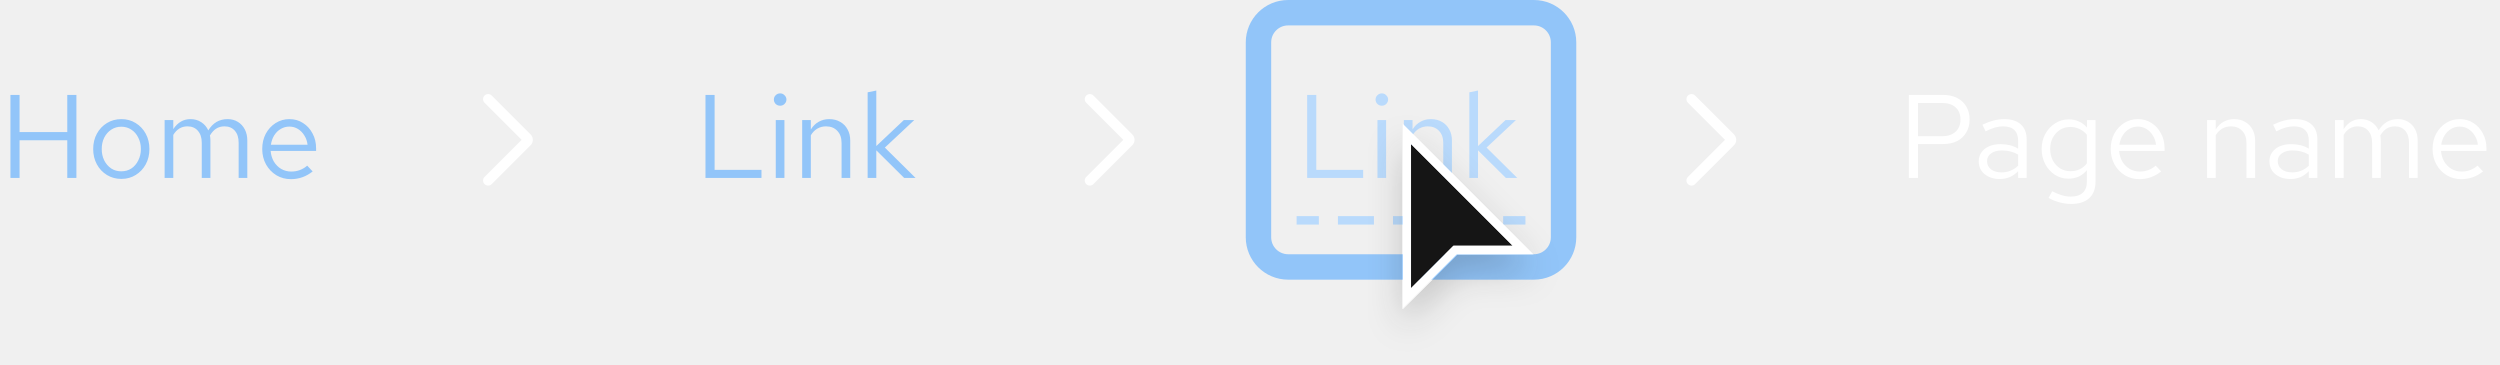
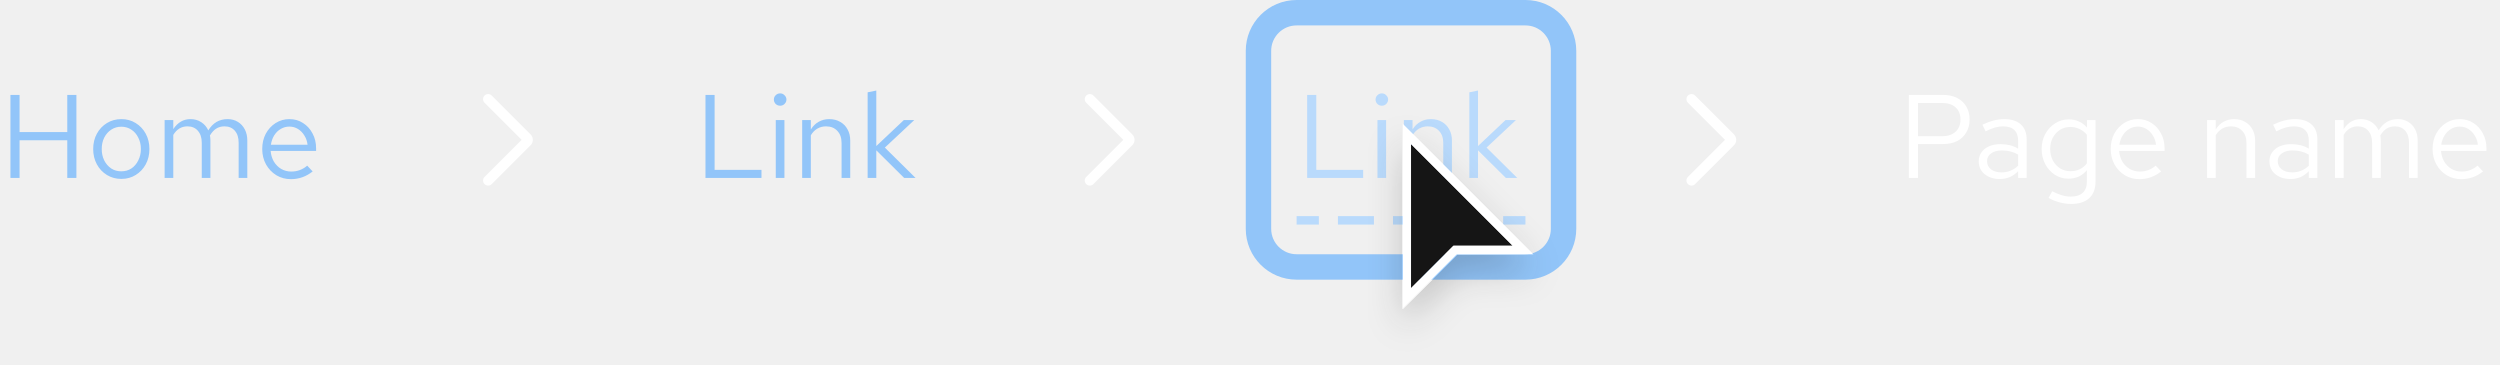
<svg xmlns="http://www.w3.org/2000/svg" width="295" height="43" viewBox="0 0 295 43" fill="none">
  <path d="M1.232 21V11.2H2.31V15.582H7.938V11.2H9.016V21H7.938V16.548H2.31V21H1.232ZM14.328 21.112C13.693 21.112 13.124 20.958 12.62 20.65C12.116 20.342 11.719 19.922 11.43 19.39C11.141 18.858 10.996 18.256 10.996 17.584C10.996 16.912 11.141 16.31 11.43 15.778C11.719 15.246 12.116 14.826 12.62 14.518C13.124 14.21 13.693 14.056 14.328 14.056C14.953 14.056 15.513 14.21 16.008 14.518C16.512 14.826 16.909 15.246 17.198 15.778C17.487 16.31 17.632 16.912 17.632 17.584C17.632 18.256 17.487 18.858 17.198 19.39C16.909 19.922 16.512 20.342 16.008 20.65C15.513 20.958 14.953 21.112 14.328 21.112ZM14.314 20.216C14.762 20.216 15.159 20.104 15.504 19.88C15.849 19.647 16.12 19.329 16.316 18.928C16.521 18.527 16.624 18.079 16.624 17.584C16.624 17.08 16.521 16.632 16.316 16.24C16.12 15.839 15.849 15.526 15.504 15.302C15.159 15.069 14.762 14.952 14.314 14.952C13.866 14.952 13.469 15.069 13.124 15.302C12.779 15.526 12.503 15.839 12.298 16.24C12.102 16.632 12.004 17.08 12.004 17.584C12.004 18.079 12.102 18.527 12.298 18.928C12.503 19.329 12.779 19.647 13.124 19.88C13.469 20.104 13.866 20.216 14.314 20.216ZM19.425 21V14.168H20.447V15.232C20.708 14.84 21.007 14.546 21.343 14.35C21.679 14.154 22.057 14.056 22.477 14.056C22.962 14.056 23.387 14.177 23.751 14.42C24.115 14.653 24.39 14.975 24.577 15.386C24.848 14.947 25.17 14.616 25.543 14.392C25.926 14.168 26.364 14.056 26.859 14.056C27.316 14.056 27.718 14.163 28.063 14.378C28.418 14.593 28.693 14.891 28.889 15.274C29.085 15.647 29.183 16.086 29.183 16.59V21H28.161V16.842C28.161 16.245 28.012 15.773 27.713 15.428C27.414 15.083 27.004 14.91 26.481 14.91C26.126 14.91 25.804 14.999 25.515 15.176C25.235 15.353 24.988 15.624 24.773 15.988C24.792 16.081 24.806 16.179 24.815 16.282C24.824 16.385 24.829 16.487 24.829 16.59V21H23.807V16.842C23.807 16.245 23.653 15.773 23.345 15.428C23.046 15.083 22.636 14.91 22.113 14.91C21.413 14.91 20.858 15.246 20.447 15.918V21H19.425ZM34.331 21.14C33.697 21.14 33.123 20.986 32.609 20.678C32.096 20.361 31.69 19.936 31.391 19.404C31.093 18.863 30.943 18.256 30.943 17.584C30.943 16.912 31.083 16.31 31.363 15.778C31.652 15.246 32.04 14.826 32.525 14.518C33.011 14.21 33.552 14.056 34.149 14.056C34.756 14.056 35.292 14.21 35.759 14.518C36.235 14.817 36.608 15.227 36.879 15.75C37.159 16.263 37.299 16.847 37.299 17.5V17.808H31.937C31.974 18.275 32.1 18.695 32.315 19.068C32.539 19.432 32.828 19.721 33.183 19.936C33.547 20.141 33.944 20.244 34.373 20.244C34.728 20.244 35.069 20.183 35.395 20.062C35.731 19.931 36.016 19.759 36.249 19.544L36.893 20.23C36.501 20.538 36.095 20.767 35.675 20.916C35.255 21.065 34.807 21.14 34.331 21.14ZM31.965 17.08H36.291C36.245 16.669 36.118 16.305 35.913 15.988C35.717 15.661 35.465 15.405 35.157 15.218C34.858 15.031 34.523 14.938 34.149 14.938C33.776 14.938 33.435 15.031 33.127 15.218C32.819 15.395 32.562 15.647 32.357 15.974C32.161 16.291 32.031 16.66 31.965 17.08Z" fill="#92C5F9" />
  <g clip-path="url(#clip0_6001_5107)">
    <path d="M57.6 21.9C57.446 21.9 57.293 21.841 57.176 21.724C56.941 21.49 56.941 21.11 57.176 20.876L61.552 16.5L57.176 12.124C56.941 11.89 56.941 11.51 57.176 11.276C57.41 11.041 57.79 11.041 58.024 11.276L62.612 15.864C62.963 16.215 62.963 16.785 62.612 17.136L58.024 21.724C57.907 21.841 57.753 21.9 57.6 21.9Z" fill="white" />
  </g>
  <path d="M83.246 21V11.2H84.324V20.048H89.854V21H83.246ZM91.54 21V14.168H92.562V21H91.54ZM92.058 12.474C91.853 12.474 91.675 12.404 91.526 12.264C91.386 12.115 91.316 11.942 91.316 11.746C91.316 11.55 91.386 11.382 91.526 11.242C91.675 11.093 91.853 11.018 92.058 11.018C92.263 11.018 92.436 11.093 92.576 11.242C92.725 11.382 92.8 11.55 92.8 11.746C92.8 11.942 92.725 12.115 92.576 12.264C92.436 12.404 92.263 12.474 92.058 12.474ZM94.657 21V14.168H95.679V15.274C95.941 14.863 96.253 14.56 96.617 14.364C96.981 14.159 97.392 14.056 97.849 14.056C98.344 14.056 98.773 14.163 99.137 14.378C99.511 14.583 99.8 14.877 100.005 15.26C100.22 15.633 100.327 16.072 100.327 16.576V21H99.305V16.87C99.305 16.263 99.137 15.787 98.801 15.442C98.475 15.087 98.031 14.91 97.471 14.91C97.098 14.91 96.757 14.999 96.449 15.176C96.141 15.353 95.885 15.615 95.679 15.96V21H94.657ZM102.382 21V10.892L103.404 10.682V17.234L106.652 14.168H107.884L104.412 17.416L108.038 21H106.694L103.404 17.738V21H102.382Z" fill="#92C5F9" />
  <g clip-path="url(#clip1_6001_5107)">
    <path d="M128.6 21.9C128.446 21.9 128.293 21.841 128.176 21.724C127.941 21.49 127.941 21.11 128.176 20.876L132.552 16.5L128.176 12.124C127.941 11.89 127.941 11.51 128.176 11.276C128.41 11.041 128.79 11.041 129.024 11.276L133.612 15.864C133.963 16.215 133.963 16.785 133.612 17.136L129.024 21.724C128.907 21.841 128.753 21.9 128.6 21.9Z" fill="white" />
  </g>
  <path d="M154.246 21V11.2H155.324V20.048H160.854V21H154.246ZM162.54 21V14.168H163.562V21H162.54ZM163.058 12.474C162.853 12.474 162.675 12.404 162.526 12.264C162.386 12.115 162.316 11.942 162.316 11.746C162.316 11.55 162.386 11.382 162.526 11.242C162.675 11.093 162.853 11.018 163.058 11.018C163.263 11.018 163.436 11.093 163.576 11.242C163.725 11.382 163.8 11.55 163.8 11.746C163.8 11.942 163.725 12.115 163.576 12.264C163.436 12.404 163.263 12.474 163.058 12.474ZM165.657 21V14.168H166.679V15.274C166.941 14.863 167.253 14.56 167.617 14.364C167.981 14.159 168.392 14.056 168.849 14.056C169.344 14.056 169.773 14.163 170.137 14.378C170.511 14.583 170.8 14.877 171.005 15.26C171.22 15.633 171.327 16.072 171.327 16.576V21H170.305V16.87C170.305 16.263 170.137 15.787 169.801 15.442C169.475 15.087 169.031 14.91 168.471 14.91C168.098 14.91 167.757 14.999 167.449 15.176C167.141 15.353 166.885 15.615 166.679 15.96V21H165.657ZM173.382 21V10.892L174.404 10.682V17.234L177.652 14.168H178.884L175.412 17.416L179.038 21H177.694L174.404 17.738V21H173.382Z" fill="#B9DAFC" />
  <g clip-path="url(#clip2_6001_5107)">
    <path d="M199.6 21.9C199.446 21.9 199.293 21.841 199.176 21.724C198.941 21.49 198.941 21.11 199.176 20.876L203.552 16.5L199.176 12.124C198.941 11.89 198.941 11.51 199.176 11.276C199.41 11.041 199.79 11.041 200.024 11.276L204.612 15.864C204.963 16.215 204.963 16.785 204.612 17.136L200.024 21.724C199.907 21.841 199.753 21.9 199.6 21.9Z" fill="white" />
  </g>
  <path d="M225.246 21V11.2H229.292C229.927 11.2 230.477 11.321 230.944 11.564C231.411 11.797 231.77 12.133 232.022 12.572C232.283 13.001 232.414 13.51 232.414 14.098C232.414 14.677 232.283 15.185 232.022 15.624C231.77 16.063 231.411 16.403 230.944 16.646C230.477 16.879 229.927 16.996 229.292 16.996H226.324V21H225.246ZM226.324 16.072H229.166C229.847 16.072 230.379 15.895 230.762 15.54C231.145 15.185 231.336 14.705 231.336 14.098C231.336 13.491 231.145 13.015 230.762 12.67C230.379 12.325 229.847 12.152 229.166 12.152H226.324V16.072ZM235.969 21.126C235.483 21.126 235.054 21.037 234.681 20.86C234.307 20.683 234.013 20.44 233.799 20.132C233.593 19.815 233.491 19.451 233.491 19.04C233.491 18.629 233.598 18.275 233.813 17.976C234.027 17.668 234.326 17.43 234.709 17.262C235.091 17.094 235.539 17.01 236.053 17.01C236.445 17.01 236.813 17.052 237.159 17.136C237.513 17.22 237.84 17.355 238.139 17.542V16.604C238.139 16.044 237.989 15.624 237.691 15.344C237.392 15.055 236.953 14.91 236.375 14.91C236.057 14.91 235.731 14.957 235.395 15.05C235.068 15.143 234.704 15.293 234.303 15.498L233.925 14.714C234.839 14.275 235.698 14.056 236.501 14.056C237.35 14.056 238.003 14.266 238.461 14.686C238.918 15.097 239.147 15.689 239.147 16.464V21H238.139V20.202C237.84 20.51 237.509 20.743 237.145 20.902C236.781 21.051 236.389 21.126 235.969 21.126ZM234.471 19.012C234.471 19.413 234.625 19.735 234.933 19.978C235.25 20.221 235.665 20.342 236.179 20.342C236.561 20.342 236.911 20.277 237.229 20.146C237.555 20.015 237.859 19.819 238.139 19.558V18.242C237.849 18.074 237.551 17.953 237.243 17.878C236.935 17.794 236.589 17.752 236.207 17.752C235.684 17.752 235.264 17.869 234.947 18.102C234.629 18.326 234.471 18.629 234.471 19.012ZM244.388 24.066C243.93 24.066 243.468 24.001 243.002 23.87C242.544 23.749 242.12 23.576 241.728 23.352L242.162 22.568C242.582 22.783 242.964 22.941 243.31 23.044C243.655 23.147 244 23.198 244.346 23.198C244.971 23.198 245.442 23.049 245.76 22.75C246.086 22.451 246.25 22.017 246.25 21.448V20.076C245.988 20.403 245.671 20.655 245.298 20.832C244.924 21 244.514 21.084 244.066 21.084C243.478 21.084 242.946 20.93 242.47 20.622C241.994 20.305 241.616 19.885 241.336 19.362C241.056 18.83 240.916 18.237 240.916 17.584C240.916 16.931 241.056 16.343 241.336 15.82C241.625 15.288 242.012 14.868 242.498 14.56C242.983 14.243 243.524 14.084 244.122 14.084C244.551 14.084 244.948 14.168 245.312 14.336C245.676 14.495 245.993 14.733 246.264 15.05V14.168H247.272V21.434C247.272 22.283 247.024 22.932 246.53 23.38C246.035 23.837 245.321 24.066 244.388 24.066ZM244.318 20.202C244.719 20.202 245.088 20.123 245.424 19.964C245.76 19.796 246.035 19.567 246.25 19.278V15.904C246.026 15.615 245.741 15.391 245.396 15.232C245.06 15.064 244.7 14.98 244.318 14.98C243.86 14.98 243.45 15.092 243.086 15.316C242.731 15.54 242.446 15.848 242.232 16.24C242.026 16.632 241.924 17.08 241.924 17.584C241.924 18.079 242.026 18.527 242.232 18.928C242.446 19.32 242.731 19.633 243.086 19.866C243.45 20.09 243.86 20.202 244.318 20.202ZM252.452 21.14C251.818 21.14 251.244 20.986 250.73 20.678C250.217 20.361 249.811 19.936 249.512 19.404C249.214 18.863 249.064 18.256 249.064 17.584C249.064 16.912 249.204 16.31 249.484 15.778C249.774 15.246 250.161 14.826 250.646 14.518C251.132 14.21 251.673 14.056 252.27 14.056C252.877 14.056 253.414 14.21 253.88 14.518C254.356 14.817 254.73 15.227 255 15.75C255.28 16.263 255.42 16.847 255.42 17.5V17.808H250.058C250.096 18.275 250.222 18.695 250.436 19.068C250.66 19.432 250.95 19.721 251.304 19.936C251.668 20.141 252.065 20.244 252.494 20.244C252.849 20.244 253.19 20.183 253.516 20.062C253.852 19.931 254.137 19.759 254.37 19.544L255.014 20.23C254.622 20.538 254.216 20.767 253.796 20.916C253.376 21.065 252.928 21.14 252.452 21.14ZM250.086 17.08H254.412C254.366 16.669 254.24 16.305 254.034 15.988C253.838 15.661 253.586 15.405 253.278 15.218C252.98 15.031 252.644 14.938 252.27 14.938C251.897 14.938 251.556 15.031 251.248 15.218C250.94 15.395 250.684 15.647 250.478 15.974C250.282 16.291 250.152 16.66 250.086 17.08ZM260.433 21V14.168H261.455V15.274C261.716 14.863 262.029 14.56 262.393 14.364C262.757 14.159 263.167 14.056 263.625 14.056C264.119 14.056 264.549 14.163 264.913 14.378C265.286 14.583 265.575 14.877 265.781 15.26C265.995 15.633 266.103 16.072 266.103 16.576V21H265.081V16.87C265.081 16.263 264.913 15.787 264.577 15.442C264.25 15.087 263.807 14.91 263.247 14.91C262.873 14.91 262.533 14.999 262.225 15.176C261.917 15.353 261.66 15.615 261.455 15.96V21H260.433ZM270.271 21.126C269.786 21.126 269.357 21.037 268.983 20.86C268.61 20.683 268.316 20.44 268.101 20.132C267.896 19.815 267.793 19.451 267.793 19.04C267.793 18.629 267.901 18.275 268.115 17.976C268.33 17.668 268.629 17.43 269.011 17.262C269.394 17.094 269.842 17.01 270.355 17.01C270.747 17.01 271.116 17.052 271.461 17.136C271.816 17.22 272.143 17.355 272.441 17.542V16.604C272.441 16.044 272.292 15.624 271.993 15.344C271.695 15.055 271.256 14.91 270.677 14.91C270.36 14.91 270.033 14.957 269.697 15.05C269.371 15.143 269.007 15.293 268.605 15.498L268.227 14.714C269.142 14.275 270.001 14.056 270.803 14.056C271.653 14.056 272.306 14.266 272.763 14.686C273.221 15.097 273.449 15.689 273.449 16.464V21H272.441V20.202C272.143 20.51 271.811 20.743 271.447 20.902C271.083 21.051 270.691 21.126 270.271 21.126ZM268.773 19.012C268.773 19.413 268.927 19.735 269.235 19.978C269.553 20.221 269.968 20.342 270.481 20.342C270.864 20.342 271.214 20.277 271.531 20.146C271.858 20.015 272.161 19.819 272.441 19.558V18.242C272.152 18.074 271.853 17.953 271.545 17.878C271.237 17.794 270.892 17.752 270.509 17.752C269.987 17.752 269.567 17.869 269.249 18.102C268.932 18.326 268.773 18.629 268.773 19.012ZM275.527 21V14.168H276.549V15.232C276.81 14.84 277.109 14.546 277.445 14.35C277.781 14.154 278.159 14.056 278.579 14.056C279.064 14.056 279.489 14.177 279.853 14.42C280.217 14.653 280.492 14.975 280.679 15.386C280.949 14.947 281.271 14.616 281.645 14.392C282.027 14.168 282.466 14.056 282.961 14.056C283.418 14.056 283.819 14.163 284.165 14.378C284.519 14.593 284.795 14.891 284.991 15.274C285.187 15.647 285.285 16.086 285.285 16.59V21H284.263V16.842C284.263 16.245 284.113 15.773 283.815 15.428C283.516 15.083 283.105 14.91 282.583 14.91C282.228 14.91 281.906 14.999 281.617 15.176C281.337 15.353 281.089 15.624 280.875 15.988C280.893 16.081 280.907 16.179 280.917 16.282C280.926 16.385 280.931 16.487 280.931 16.59V21H279.909V16.842C279.909 16.245 279.755 15.773 279.447 15.428C279.148 15.083 278.737 14.91 278.215 14.91C277.515 14.91 276.959 15.246 276.549 15.918V21H275.527ZM290.433 21.14C289.798 21.14 289.224 20.986 288.711 20.678C288.197 20.361 287.791 19.936 287.493 19.404C287.194 18.863 287.045 18.256 287.045 17.584C287.045 16.912 287.185 16.31 287.465 15.778C287.754 15.246 288.141 14.826 288.627 14.518C289.112 14.21 289.653 14.056 290.251 14.056C290.857 14.056 291.394 14.21 291.861 14.518C292.337 14.817 292.71 15.227 292.981 15.75C293.261 16.263 293.401 16.847 293.401 17.5V17.808H288.039C288.076 18.275 288.202 18.695 288.417 19.068C288.641 19.432 288.93 19.721 289.285 19.936C289.649 20.141 290.045 20.244 290.475 20.244C290.829 20.244 291.17 20.183 291.497 20.062C291.833 19.931 292.117 19.759 292.351 19.544L292.995 20.23C292.603 20.538 292.197 20.767 291.777 20.916C291.357 21.065 290.909 21.14 290.433 21.14ZM288.067 17.08H292.393C292.346 16.669 292.22 16.305 292.015 15.988C291.819 15.661 291.567 15.405 291.259 15.218C290.96 15.031 290.624 14.938 290.251 14.938C289.877 14.938 289.537 15.031 289.229 15.218C288.921 15.395 288.664 15.647 288.459 15.974C288.263 16.291 288.132 16.66 288.067 17.08Z" fill="white" />
  <path d="M153.5 26H155.125M179.5 26H177.875M158.375 26H161.625M164.875 26H168.125M171.375 26H174.625" stroke-linecap="square" stroke="#B9DAFC" />
-   <rect x="148.5" y="1.5" width="36" height="30" rx="3.5" stroke-width="3" stroke="#92C5F9" />
+   <rect x="148.5" y="1.5" width="36" height="30" rx="4.5" stroke-width="3" stroke="#92C5F9" />
  <g filter="url(#filter0_d_6001_5107)">
    <path d="M166.5 34V17L178.5 29H171.5L166.5 34Z" fill="#151515" />
    <mask id="stroke0_6001_5107" maskUnits="userSpaceOnUse" x="165.5" y="14" width="16" height="23" fill="black">
      <rect fill="white" x="165.5" y="14" width="16" height="23" />
      <path d="M166.5 34V17L178.5 29H171.5L166.5 34Z" />
    </mask>
    <path d="M166.5 34V17L178.5 29H171.5L166.5 34Z" stroke-width="2" stroke="white" mask="url(#stroke0_6001_5107)" />
  </g>
  <defs>
    <filter id="filter0_d_6001_5107" x="161.5" y="12.586" width="23.414" height="29.829" filterUnits="userSpaceOnUse" color-interpolation-filters="sRGB">
      <feFlood flood-opacity="0" result="BackgroundImageFix" />
      <feColorMatrix in="SourceAlpha" type="matrix" values="0 0 0 0 0 0 0 0 0 0 0 0 0 0 0 0 0 0 127 0" result="hardAlpha" />
      <feOffset dy="2" />
      <feGaussianBlur stdDeviation="2" />
      <feComposite in2="hardAlpha" operator="out" />
      <feColorMatrix type="matrix" values="0 0 0 0 0.082 0 0 0 0 0.082 0 0 0 0 0.082 0 0 0 0.2 0" />
      <feBlend mode="normal" in2="BackgroundImageFix" result="effect1_dropShadow_6001_5107" />
      <feBlend mode="normal" in="SourceGraphic" in2="effect1_dropShadow_6001_5107" result="shape" />
    </filter>
    <clipPath id="clip0_6001_5107">
      <rect width="12" height="12" fill="white" transform="translate(54 10.5)" />
    </clipPath>
    <clipPath id="clip1_6001_5107">
      <rect width="12" height="12" fill="white" transform="translate(125 10.5)" />
    </clipPath>
    <clipPath id="clip2_6001_5107">
      <rect width="12" height="12" fill="white" transform="translate(196 10.5)" />
    </clipPath>
  </defs>
</svg>
